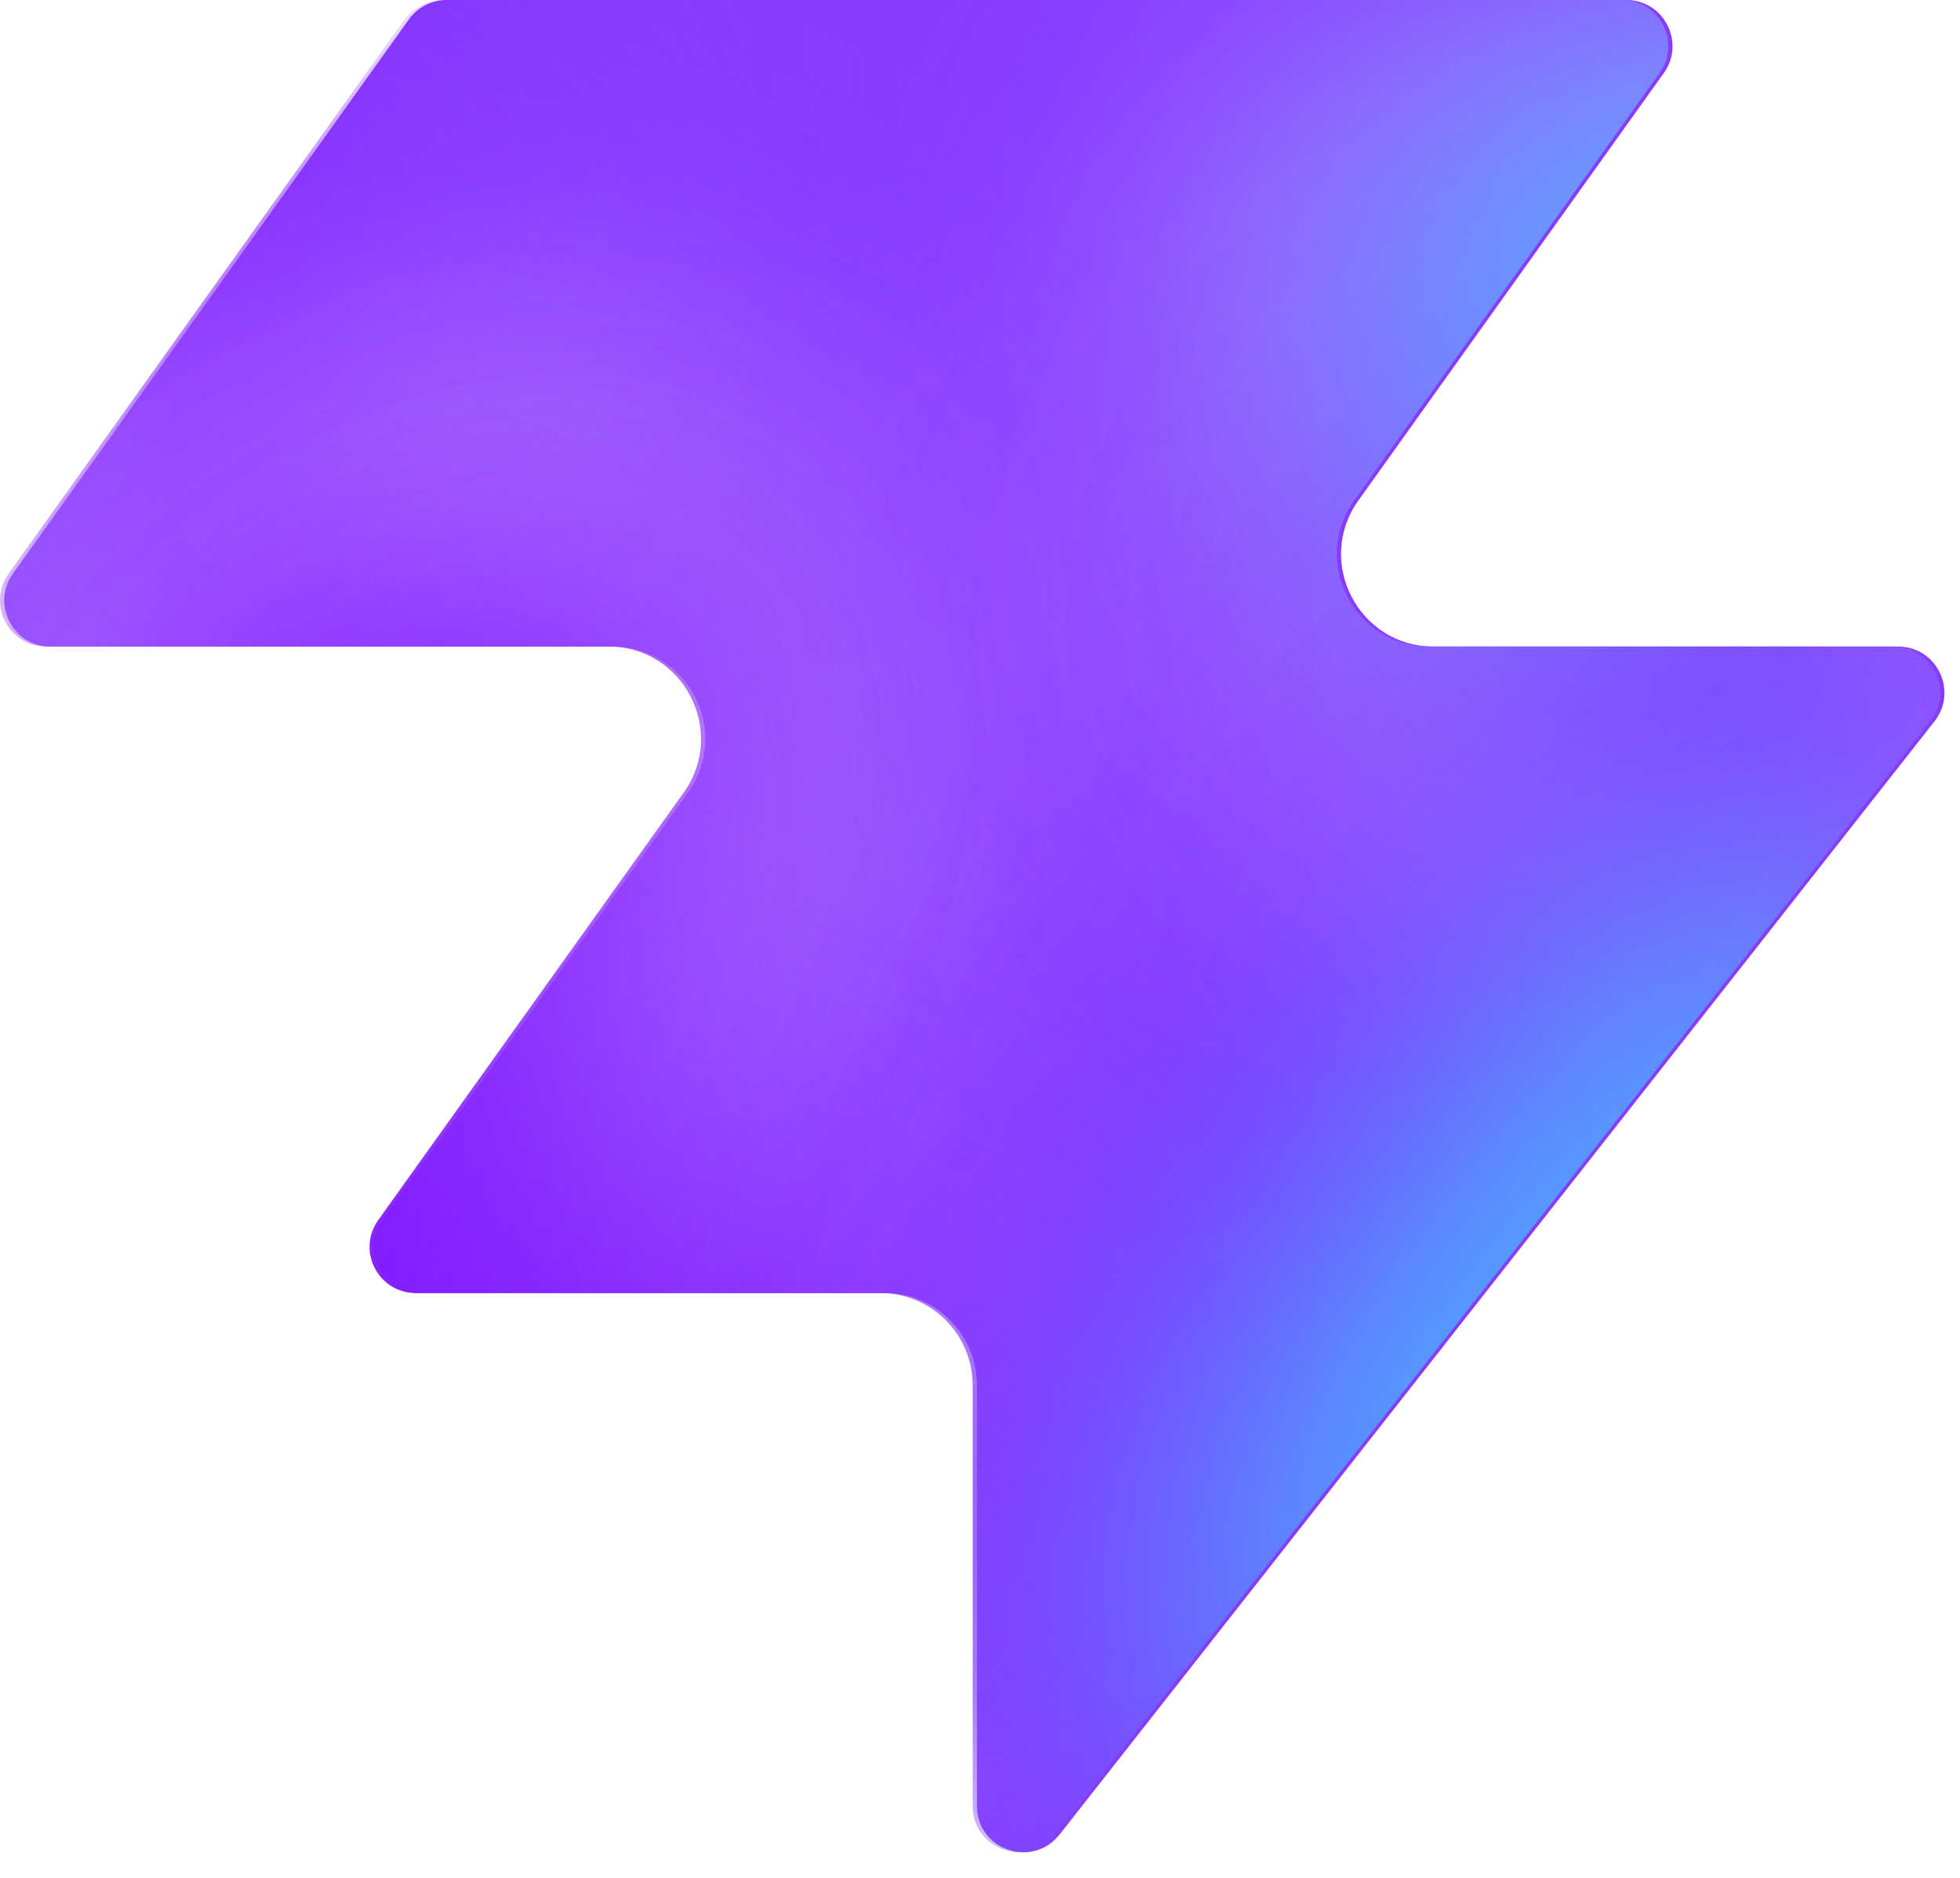
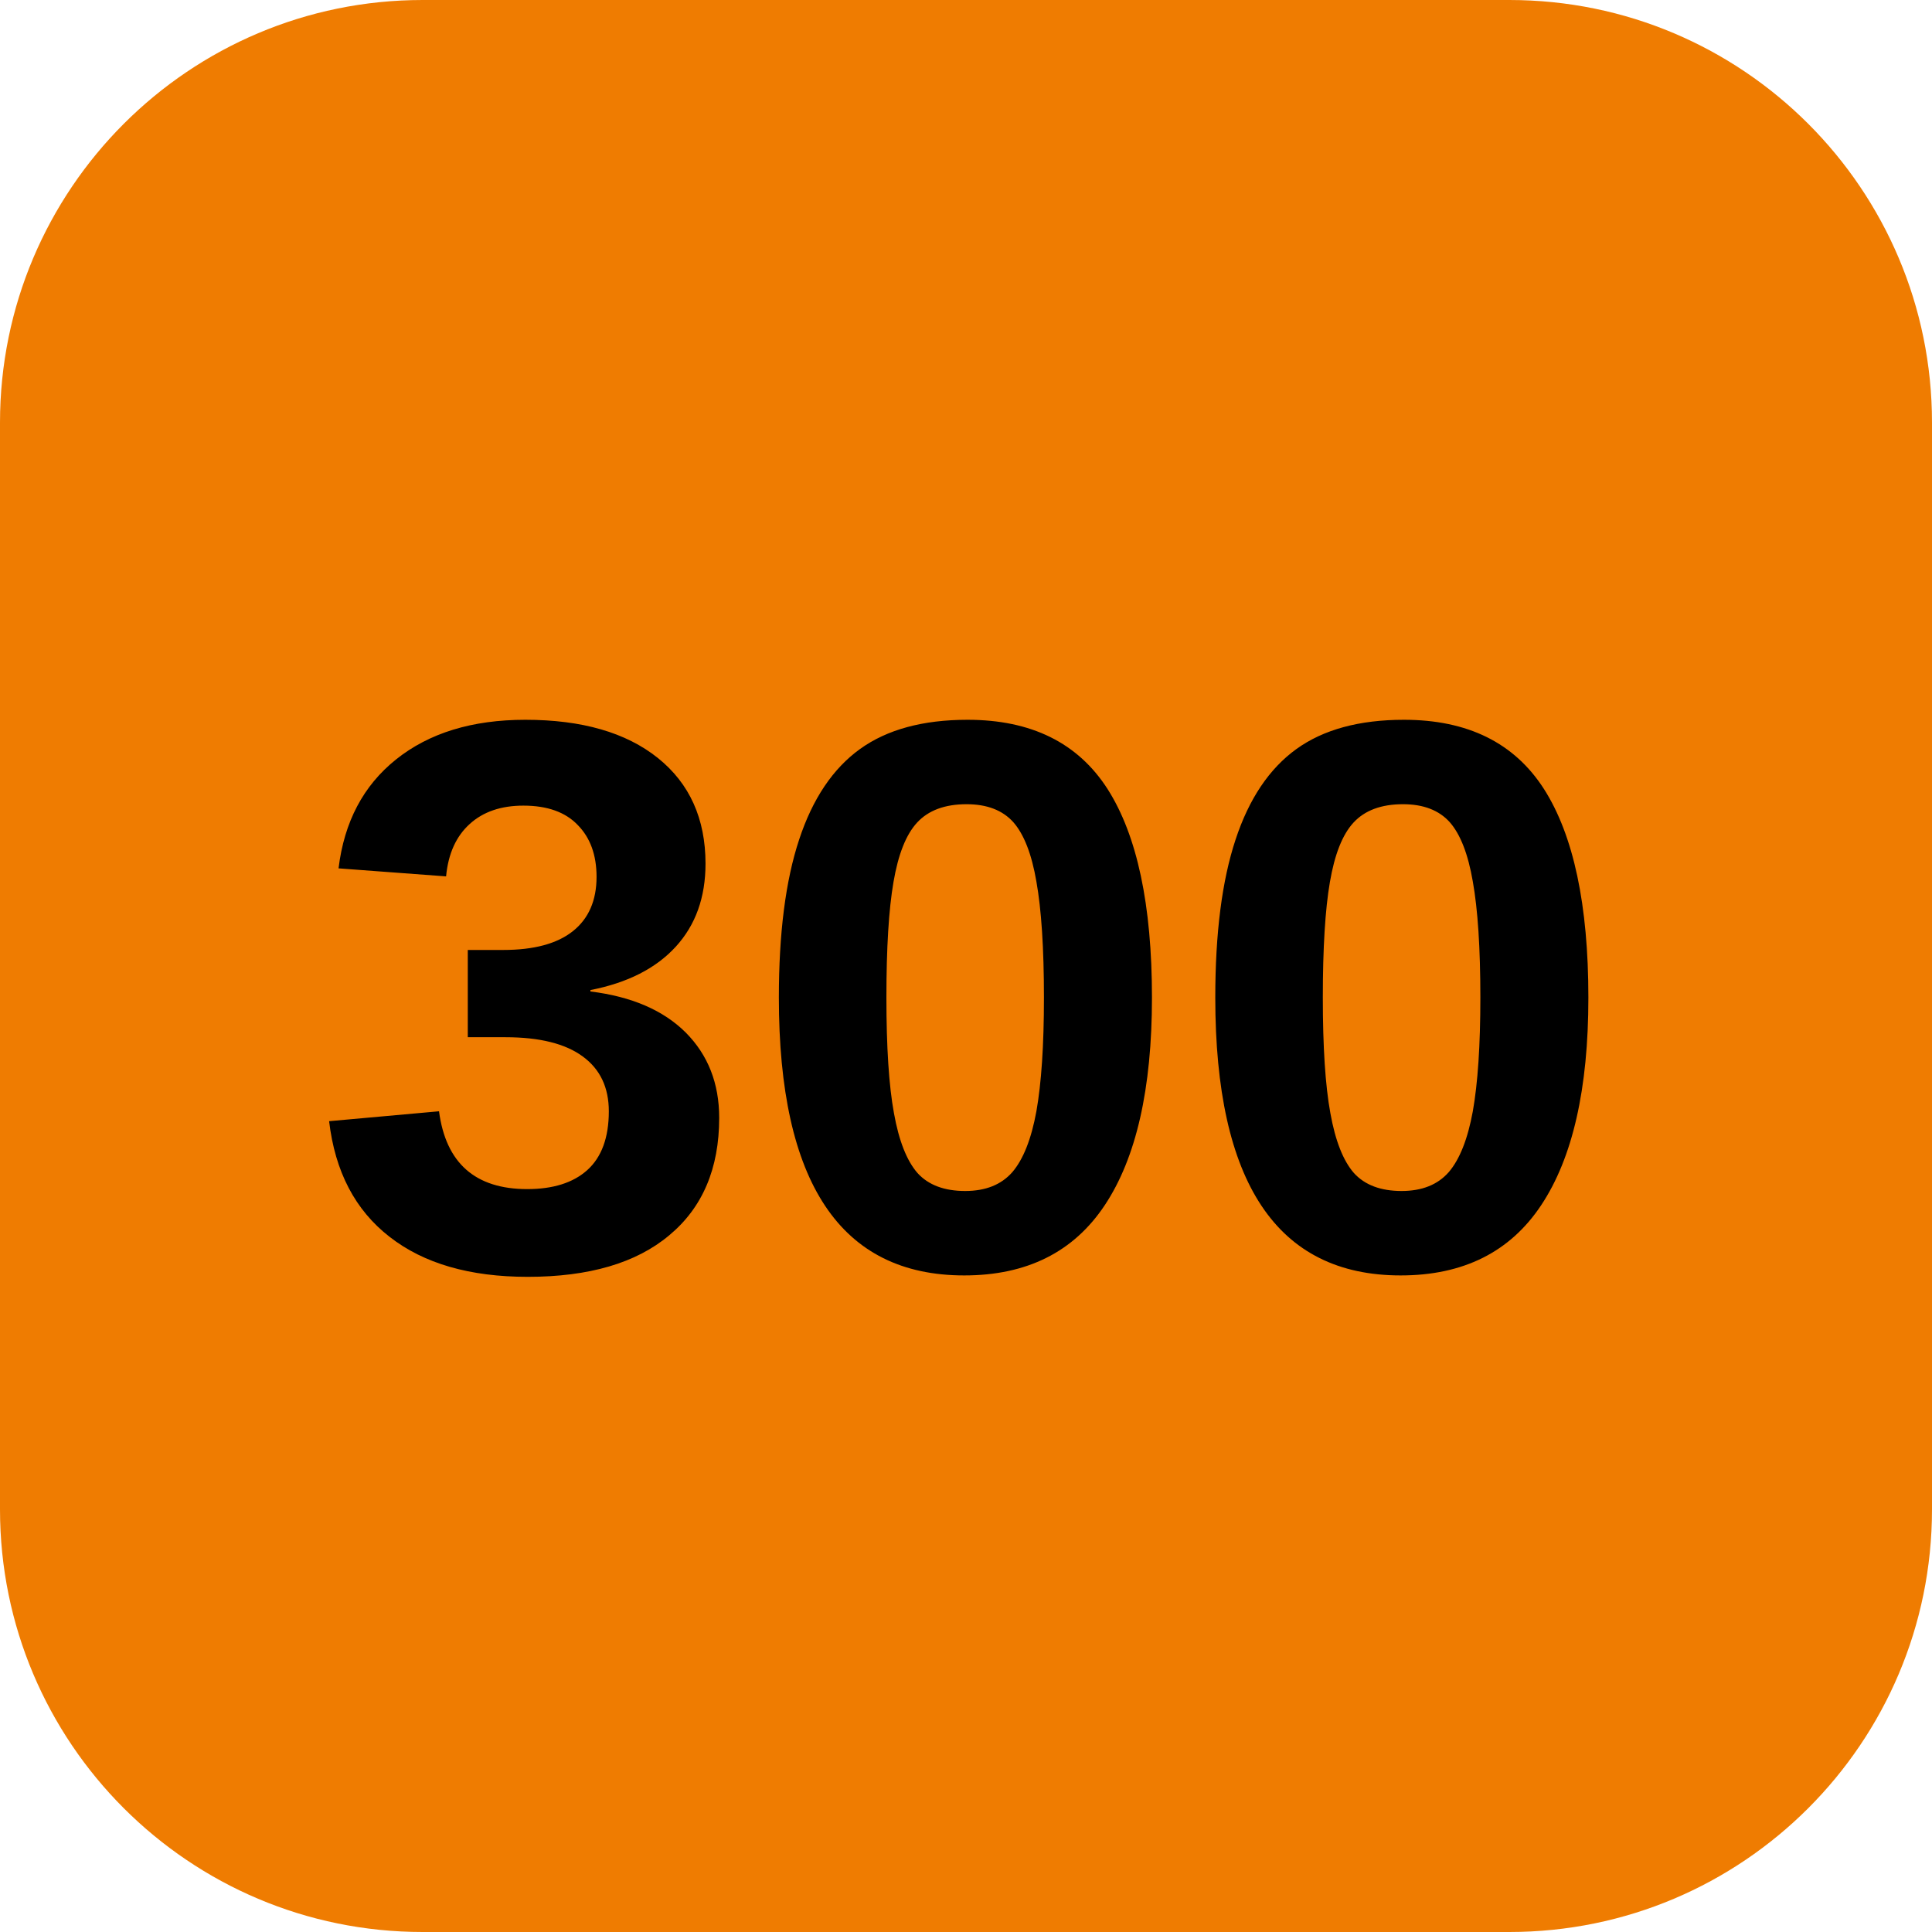
- <svg xmlns="http://www.w3.org/2000/svg" width="48" height="46" fill="none" viewBox="0 0 48 46">
-   <path fill="#863bff" d="M25.946 44.938c-.664.845-2.021.375-2.021-.698V33.937a2.26 2.26 0 0 0-2.262-2.262H10.287c-.92 0-1.456-1.04-.92-1.788l7.48-10.471c1.07-1.497 0-3.578-1.842-3.578H1.237c-.92 0-1.456-1.04-.92-1.788L10.013.474c.214-.297.556-.474.92-.474h28.894c.92 0 1.456 1.04.92 1.788l-7.48 10.471c-1.07 1.498 0 3.579 1.842 3.579h11.377c.943 0 1.473 1.088.89 1.83L25.947 44.94z" style="fill:#863bff;fill:color(display-p3 .525 .23 1);fill-opacity:1" />
-   <mask id="a" width="48" height="46" x="0" y="0" maskUnits="userSpaceOnUse" style="mask-type:alpha">
-     <path fill="#000" d="M25.842 44.938c-.664.844-2.021.375-2.021-.698V33.937a2.26 2.26 0 0 0-2.262-2.262H10.183c-.92 0-1.456-1.04-.92-1.788l7.48-10.471c1.07-1.498 0-3.579-1.842-3.579H1.133c-.92 0-1.456-1.04-.92-1.787L9.91.473c.214-.297.556-.474.92-.474h28.894c.92 0 1.456 1.04.92 1.788l-7.48 10.471c-1.07 1.498 0 3.578 1.842 3.578h11.377c.943 0 1.473 1.088.89 1.832L25.843 44.94z" style="fill:#000;fill-opacity:1" />
-   </mask>
-   <g mask="url(#a)">
-     <g filter="url(#b)">
-       <ellipse cx="5.508" cy="14.704" fill="#ede6ff" rx="5.508" ry="14.704" style="fill:#ede6ff;fill:color(display-p3 .927 .903 1);fill-opacity:1" transform="matrix(.00324 1 1 -.00324 -4.47 31.516)" />
-     </g>
-     <g filter="url(#c)">
-       <ellipse cx="10.399" cy="29.851" fill="#ede6ff" rx="10.399" ry="29.851" style="fill:#ede6ff;fill:color(display-p3 .927 .903 1);fill-opacity:1" transform="matrix(.00324 1 1 -.00324 -39.328 7.883)" />
-     </g>
-     <g filter="url(#d)">
-       <ellipse cx="5.508" cy="30.487" fill="#7e14ff" rx="5.508" ry="30.487" style="fill:#7e14ff;fill:color(display-p3 .492 .077 1);fill-opacity:1" transform="rotate(89.814 -25.913 -14.639)scale(1 -1)" />
-     </g>
-     <g filter="url(#e)">
-       <ellipse cx="5.508" cy="30.599" fill="#7e14ff" rx="5.508" ry="30.599" style="fill:#7e14ff;fill:color(display-p3 .492 .077 1);fill-opacity:1" transform="rotate(89.814 -32.644 -3.334)scale(1 -1)" />
-     </g>
-     <g filter="url(#f)">
-       <ellipse cx="5.508" cy="30.599" fill="#7e14ff" rx="5.508" ry="30.599" style="fill:#7e14ff;fill:color(display-p3 .492 .077 1);fill-opacity:1" transform="matrix(.00324 1 1 -.00324 -34.34 30.47)" />
-     </g>
-     <g filter="url(#g)">
-       <ellipse cx="14.072" cy="22.078" fill="#ede6ff" rx="14.072" ry="22.078" style="fill:#ede6ff;fill:color(display-p3 .927 .903 1);fill-opacity:1" transform="rotate(93.35 24.506 48.493)scale(-1 1)" />
-     </g>
-     <g filter="url(#h)">
-       <ellipse cx="3.47" cy="21.501" fill="#7e14ff" rx="3.47" ry="21.501" style="fill:#7e14ff;fill:color(display-p3 .492 .077 1);fill-opacity:1" transform="rotate(89.009 28.708 47.59)scale(-1 1)" />
-     </g>
-     <g filter="url(#i)">
-       <ellipse cx="3.47" cy="21.501" fill="#7e14ff" rx="3.47" ry="21.501" style="fill:#7e14ff;fill:color(display-p3 .492 .077 1);fill-opacity:1" transform="rotate(89.009 28.708 47.59)scale(-1 1)" />
-     </g>
-     <g filter="url(#j)">
-       <ellipse cx=".387" cy="8.972" fill="#7e14ff" rx="4.407" ry="29.108" style="fill:#7e14ff;fill:color(display-p3 .492 .077 1);fill-opacity:1" transform="rotate(39.51 .387 8.972)" />
-     </g>
-     <g filter="url(#k)">
-       <ellipse cx="47.523" cy="-6.092" fill="#7e14ff" rx="4.407" ry="29.108" style="fill:#7e14ff;fill:color(display-p3 .492 .077 1);fill-opacity:1" transform="rotate(37.892 47.523 -6.092)" />
-     </g>
-     <g filter="url(#l)">
-       <ellipse cx="41.412" cy="6.333" fill="#47bfff" rx="5.971" ry="9.665" style="fill:#47bfff;fill:color(display-p3 .28 .748 1);fill-opacity:1" transform="rotate(37.892 41.412 6.333)" />
-     </g>
-     <g filter="url(#m)">
-       <ellipse cx="-1.879" cy="38.332" fill="#7e14ff" rx="4.407" ry="29.108" style="fill:#7e14ff;fill:color(display-p3 .492 .077 1);fill-opacity:1" transform="rotate(37.892 -1.88 38.332)" />
-     </g>
-     <g filter="url(#n)">
-       <ellipse cx="-1.879" cy="38.332" fill="#7e14ff" rx="4.407" ry="29.108" style="fill:#7e14ff;fill:color(display-p3 .492 .077 1);fill-opacity:1" transform="rotate(37.892 -1.88 38.332)" />
-     </g>
-     <g filter="url(#o)">
-       <ellipse cx="35.651" cy="29.907" fill="#7e14ff" rx="4.407" ry="29.108" style="fill:#7e14ff;fill:color(display-p3 .492 .077 1);fill-opacity:1" transform="rotate(37.892 35.651 29.907)" />
-     </g>
-     <g filter="url(#p)">
-       <ellipse cx="38.418" cy="32.4" fill="#47bfff" rx="5.971" ry="15.297" style="fill:#47bfff;fill:color(display-p3 .28 .748 1);fill-opacity:1" transform="rotate(37.892 38.418 32.4)" />
-     </g>
-   </g>
-   <defs>
-     <filter id="b" width="60.045" height="41.654" x="-19.77" y="16.149" color-interpolation-filters="sRGB" filterUnits="userSpaceOnUse">
-       <feFlood flood-opacity="0" result="BackgroundImageFix" />
-       <feBlend in="SourceGraphic" in2="BackgroundImageFix" result="shape" />
-       <feGaussianBlur result="effect1_foregroundBlur_2002_17158" stdDeviation="7.659" />
-     </filter>
-     <filter id="c" width="90.34" height="51.437" x="-54.613" y="-7.533" color-interpolation-filters="sRGB" filterUnits="userSpaceOnUse">
-       <feFlood flood-opacity="0" result="BackgroundImageFix" />
-       <feBlend in="SourceGraphic" in2="BackgroundImageFix" result="shape" />
-       <feGaussianBlur result="effect1_foregroundBlur_2002_17158" stdDeviation="7.659" />
-     </filter>
-     <filter id="d" width="79.355" height="29.4" x="-49.64" y="2.03" color-interpolation-filters="sRGB" filterUnits="userSpaceOnUse">
-       <feFlood flood-opacity="0" result="BackgroundImageFix" />
-       <feBlend in="SourceGraphic" in2="BackgroundImageFix" result="shape" />
-       <feGaussianBlur result="effect1_foregroundBlur_2002_17158" stdDeviation="4.596" />
-     </filter>
-     <filter id="e" width="79.579" height="29.4" x="-45.045" y="20.029" color-interpolation-filters="sRGB" filterUnits="userSpaceOnUse">
-       <feFlood flood-opacity="0" result="BackgroundImageFix" />
-       <feBlend in="SourceGraphic" in2="BackgroundImageFix" result="shape" />
-       <feGaussianBlur result="effect1_foregroundBlur_2002_17158" stdDeviation="4.596" />
-     </filter>
-     <filter id="f" width="79.579" height="29.4" x="-43.513" y="21.178" color-interpolation-filters="sRGB" filterUnits="userSpaceOnUse">
-       <feFlood flood-opacity="0" result="BackgroundImageFix" />
-       <feBlend in="SourceGraphic" in2="BackgroundImageFix" result="shape" />
-       <feGaussianBlur result="effect1_foregroundBlur_2002_17158" stdDeviation="4.596" />
-     </filter>
-     <filter id="g" width="74.749" height="58.852" x="15.756" y="-17.901" color-interpolation-filters="sRGB" filterUnits="userSpaceOnUse">
-       <feFlood flood-opacity="0" result="BackgroundImageFix" />
-       <feBlend in="SourceGraphic" in2="BackgroundImageFix" result="shape" />
-       <feGaussianBlur result="effect1_foregroundBlur_2002_17158" stdDeviation="7.659" />
-     </filter>
-     <filter id="h" width="61.377" height="25.362" x="23.548" y="2.284" color-interpolation-filters="sRGB" filterUnits="userSpaceOnUse">
-       <feFlood flood-opacity="0" result="BackgroundImageFix" />
-       <feBlend in="SourceGraphic" in2="BackgroundImageFix" result="shape" />
-       <feGaussianBlur result="effect1_foregroundBlur_2002_17158" stdDeviation="4.596" />
-     </filter>
-     <filter id="i" width="61.377" height="25.362" x="23.548" y="2.284" color-interpolation-filters="sRGB" filterUnits="userSpaceOnUse">
-       <feFlood flood-opacity="0" result="BackgroundImageFix" />
-       <feBlend in="SourceGraphic" in2="BackgroundImageFix" result="shape" />
-       <feGaussianBlur result="effect1_foregroundBlur_2002_17158" stdDeviation="4.596" />
-     </filter>
-     <filter id="j" width="56.045" height="63.649" x="-27.636" y="-22.853" color-interpolation-filters="sRGB" filterUnits="userSpaceOnUse">
-       <feFlood flood-opacity="0" result="BackgroundImageFix" />
-       <feBlend in="SourceGraphic" in2="BackgroundImageFix" result="shape" />
-       <feGaussianBlur result="effect1_foregroundBlur_2002_17158" stdDeviation="4.596" />
-     </filter>
-     <filter id="k" width="54.814" height="64.646" x="20.116" y="-38.415" color-interpolation-filters="sRGB" filterUnits="userSpaceOnUse">
-       <feFlood flood-opacity="0" result="BackgroundImageFix" />
-       <feBlend in="SourceGraphic" in2="BackgroundImageFix" result="shape" />
-       <feGaussianBlur result="effect1_foregroundBlur_2002_17158" stdDeviation="4.596" />
-     </filter>
-     <filter id="l" width="33.541" height="35.313" x="24.641" y="-11.323" color-interpolation-filters="sRGB" filterUnits="userSpaceOnUse">
-       <feFlood flood-opacity="0" result="BackgroundImageFix" />
-       <feBlend in="SourceGraphic" in2="BackgroundImageFix" result="shape" />
-       <feGaussianBlur result="effect1_foregroundBlur_2002_17158" stdDeviation="4.596" />
-     </filter>
-     <filter id="m" width="54.814" height="64.646" x="-29.286" y="6.009" color-interpolation-filters="sRGB" filterUnits="userSpaceOnUse">
-       <feFlood flood-opacity="0" result="BackgroundImageFix" />
-       <feBlend in="SourceGraphic" in2="BackgroundImageFix" result="shape" />
-       <feGaussianBlur result="effect1_foregroundBlur_2002_17158" stdDeviation="4.596" />
-     </filter>
-     <filter id="n" width="54.814" height="64.646" x="-29.286" y="6.009" color-interpolation-filters="sRGB" filterUnits="userSpaceOnUse">
-       <feFlood flood-opacity="0" result="BackgroundImageFix" />
-       <feBlend in="SourceGraphic" in2="BackgroundImageFix" result="shape" />
-       <feGaussianBlur result="effect1_foregroundBlur_2002_17158" stdDeviation="4.596" />
-     </filter>
-     <filter id="o" width="54.814" height="64.646" x="8.244" y="-2.416" color-interpolation-filters="sRGB" filterUnits="userSpaceOnUse">
-       <feFlood flood-opacity="0" result="BackgroundImageFix" />
-       <feBlend in="SourceGraphic" in2="BackgroundImageFix" result="shape" />
-       <feGaussianBlur result="effect1_foregroundBlur_2002_17158" stdDeviation="4.596" />
-     </filter>
-     <filter id="p" width="39.409" height="43.623" x="18.713" y="10.588" color-interpolation-filters="sRGB" filterUnits="userSpaceOnUse">
-       <feFlood flood-opacity="0" result="BackgroundImageFix" />
-       <feBlend in="SourceGraphic" in2="BackgroundImageFix" result="shape" />
-       <feGaussianBlur result="effect1_foregroundBlur_2002_17158" stdDeviation="4.596" />
-     </filter>
-   </defs>
+ <svg xmlns="http://www.w3.org/2000/svg" width="64" height="64" viewBox="0 0 64 64">
+   <rect width="64" height="64" rx="14" fill="#ef7c01" />
+   <text x="32" y="42" text-anchor="middle" font-family="Arial, Helvetica, sans-serif" font-size="26" font-weight="700" fill="#000">300</text>
</svg>
